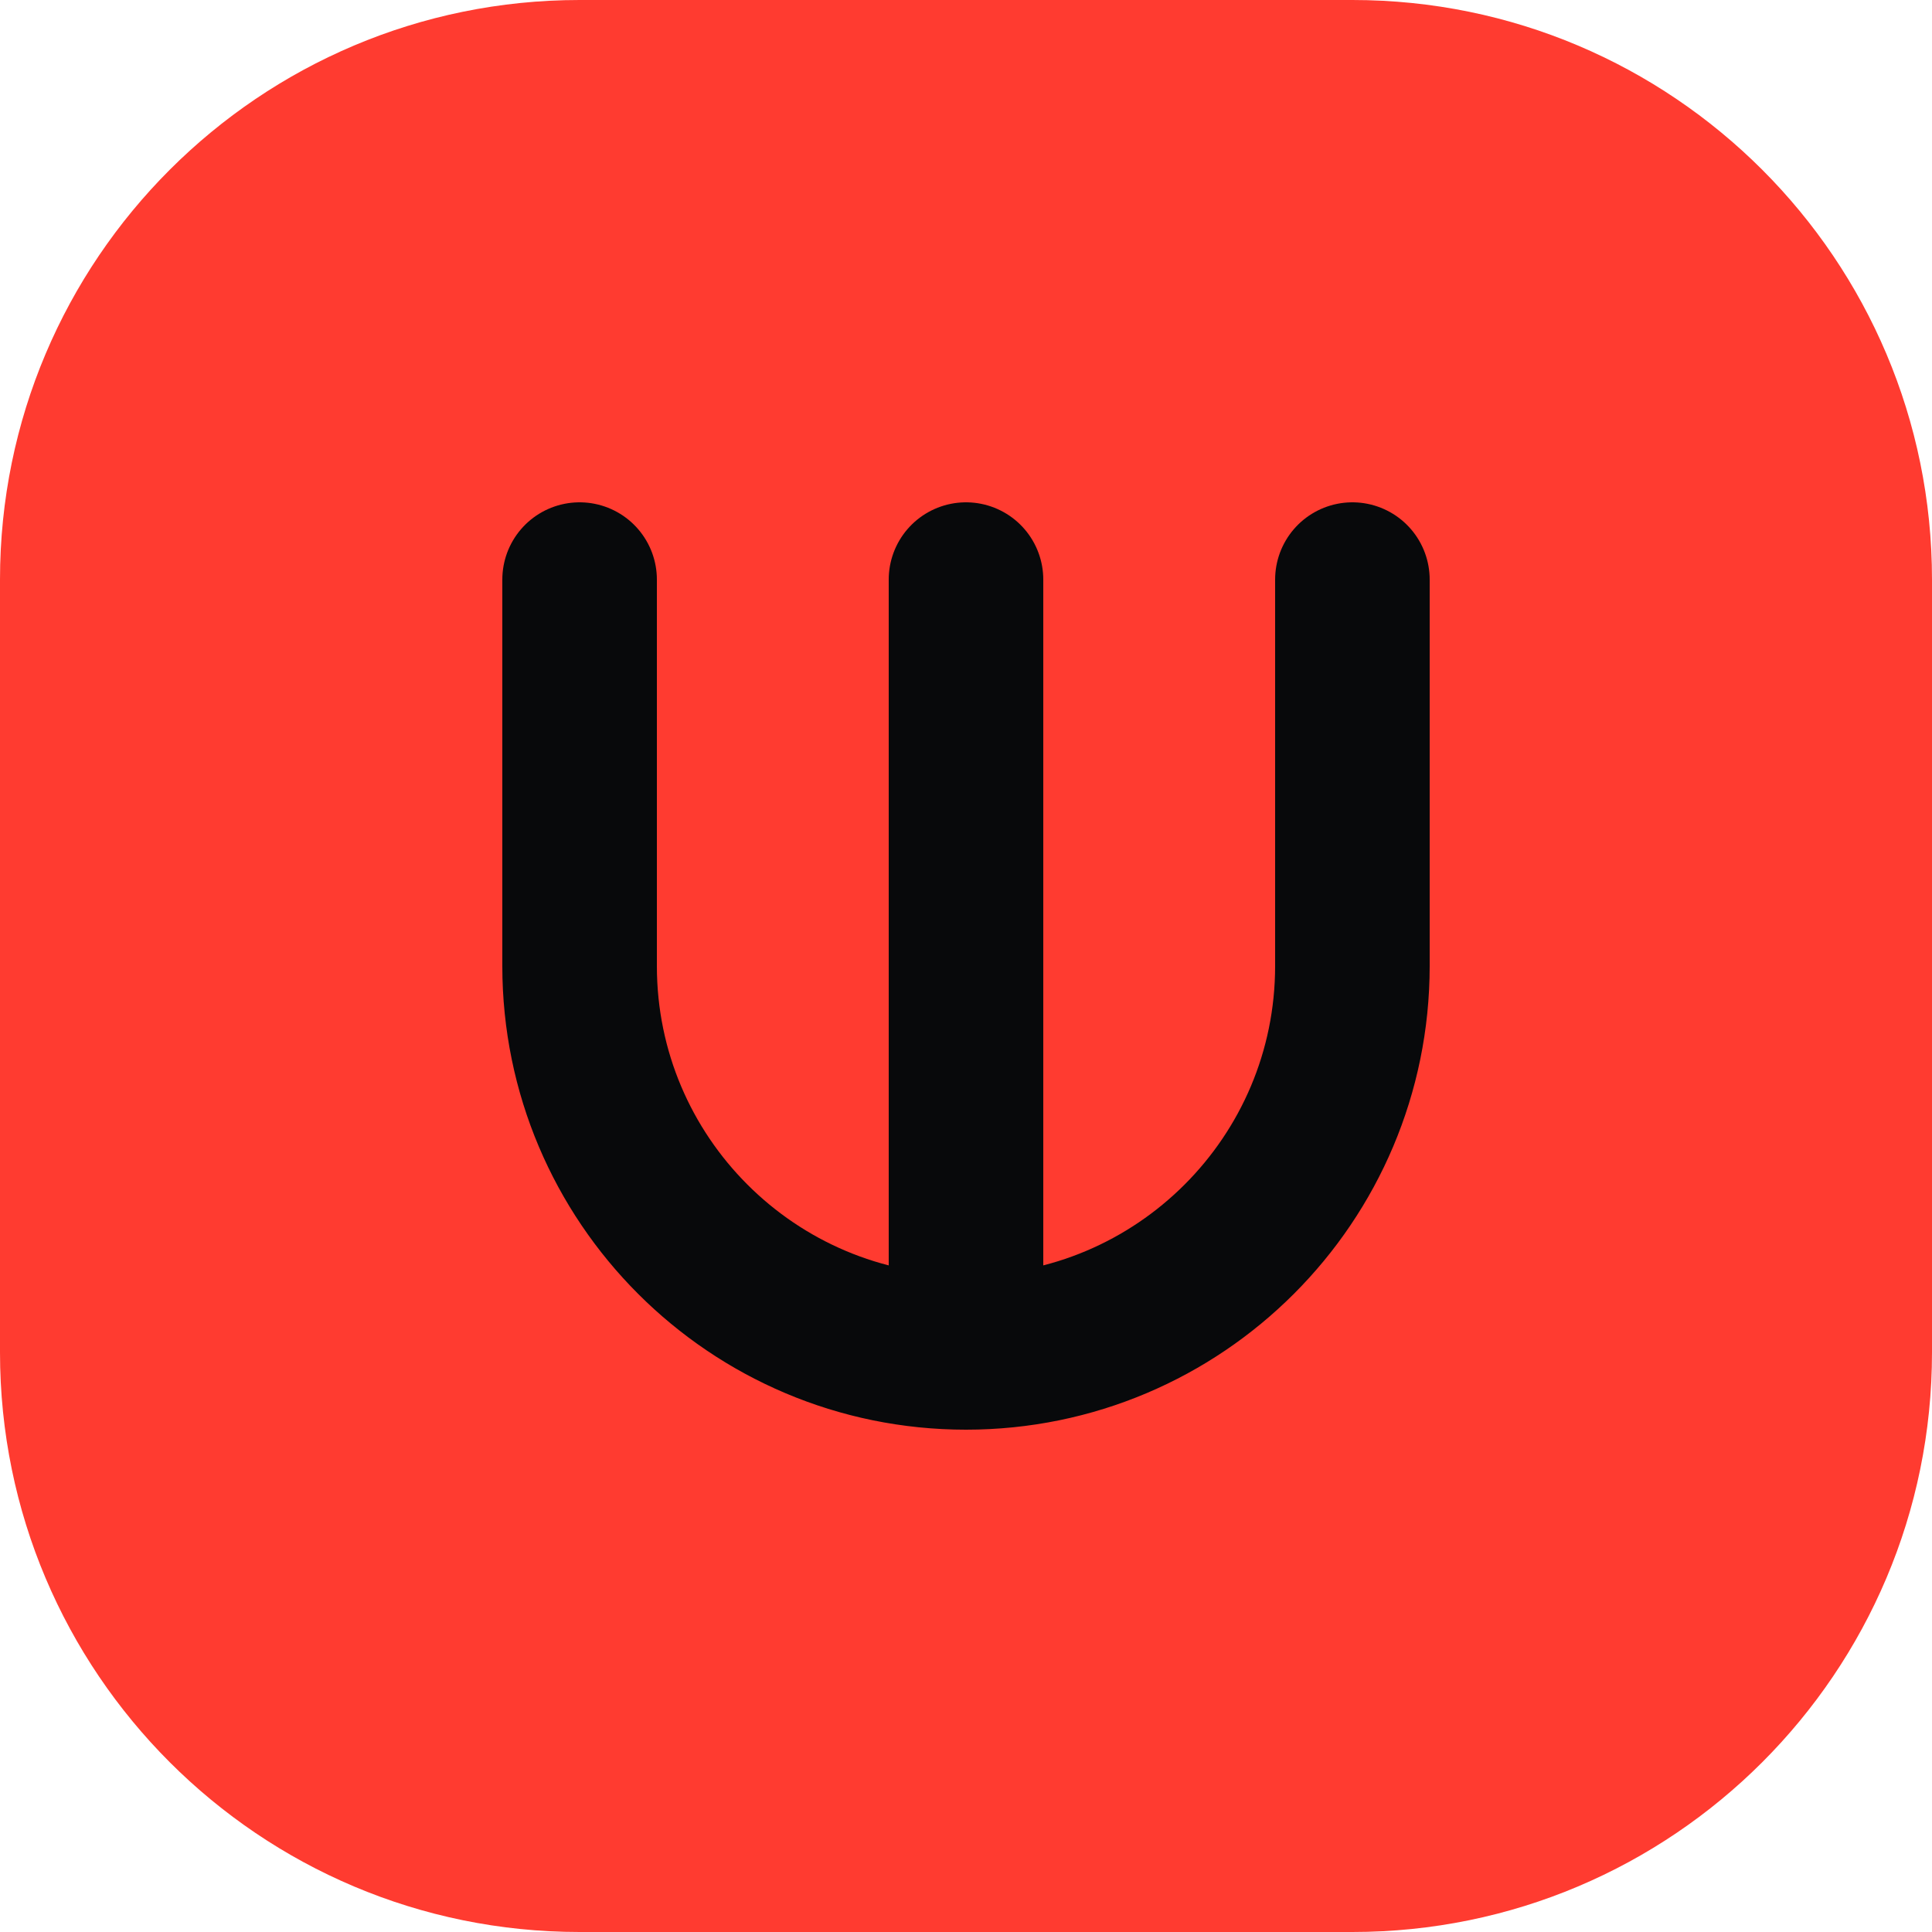
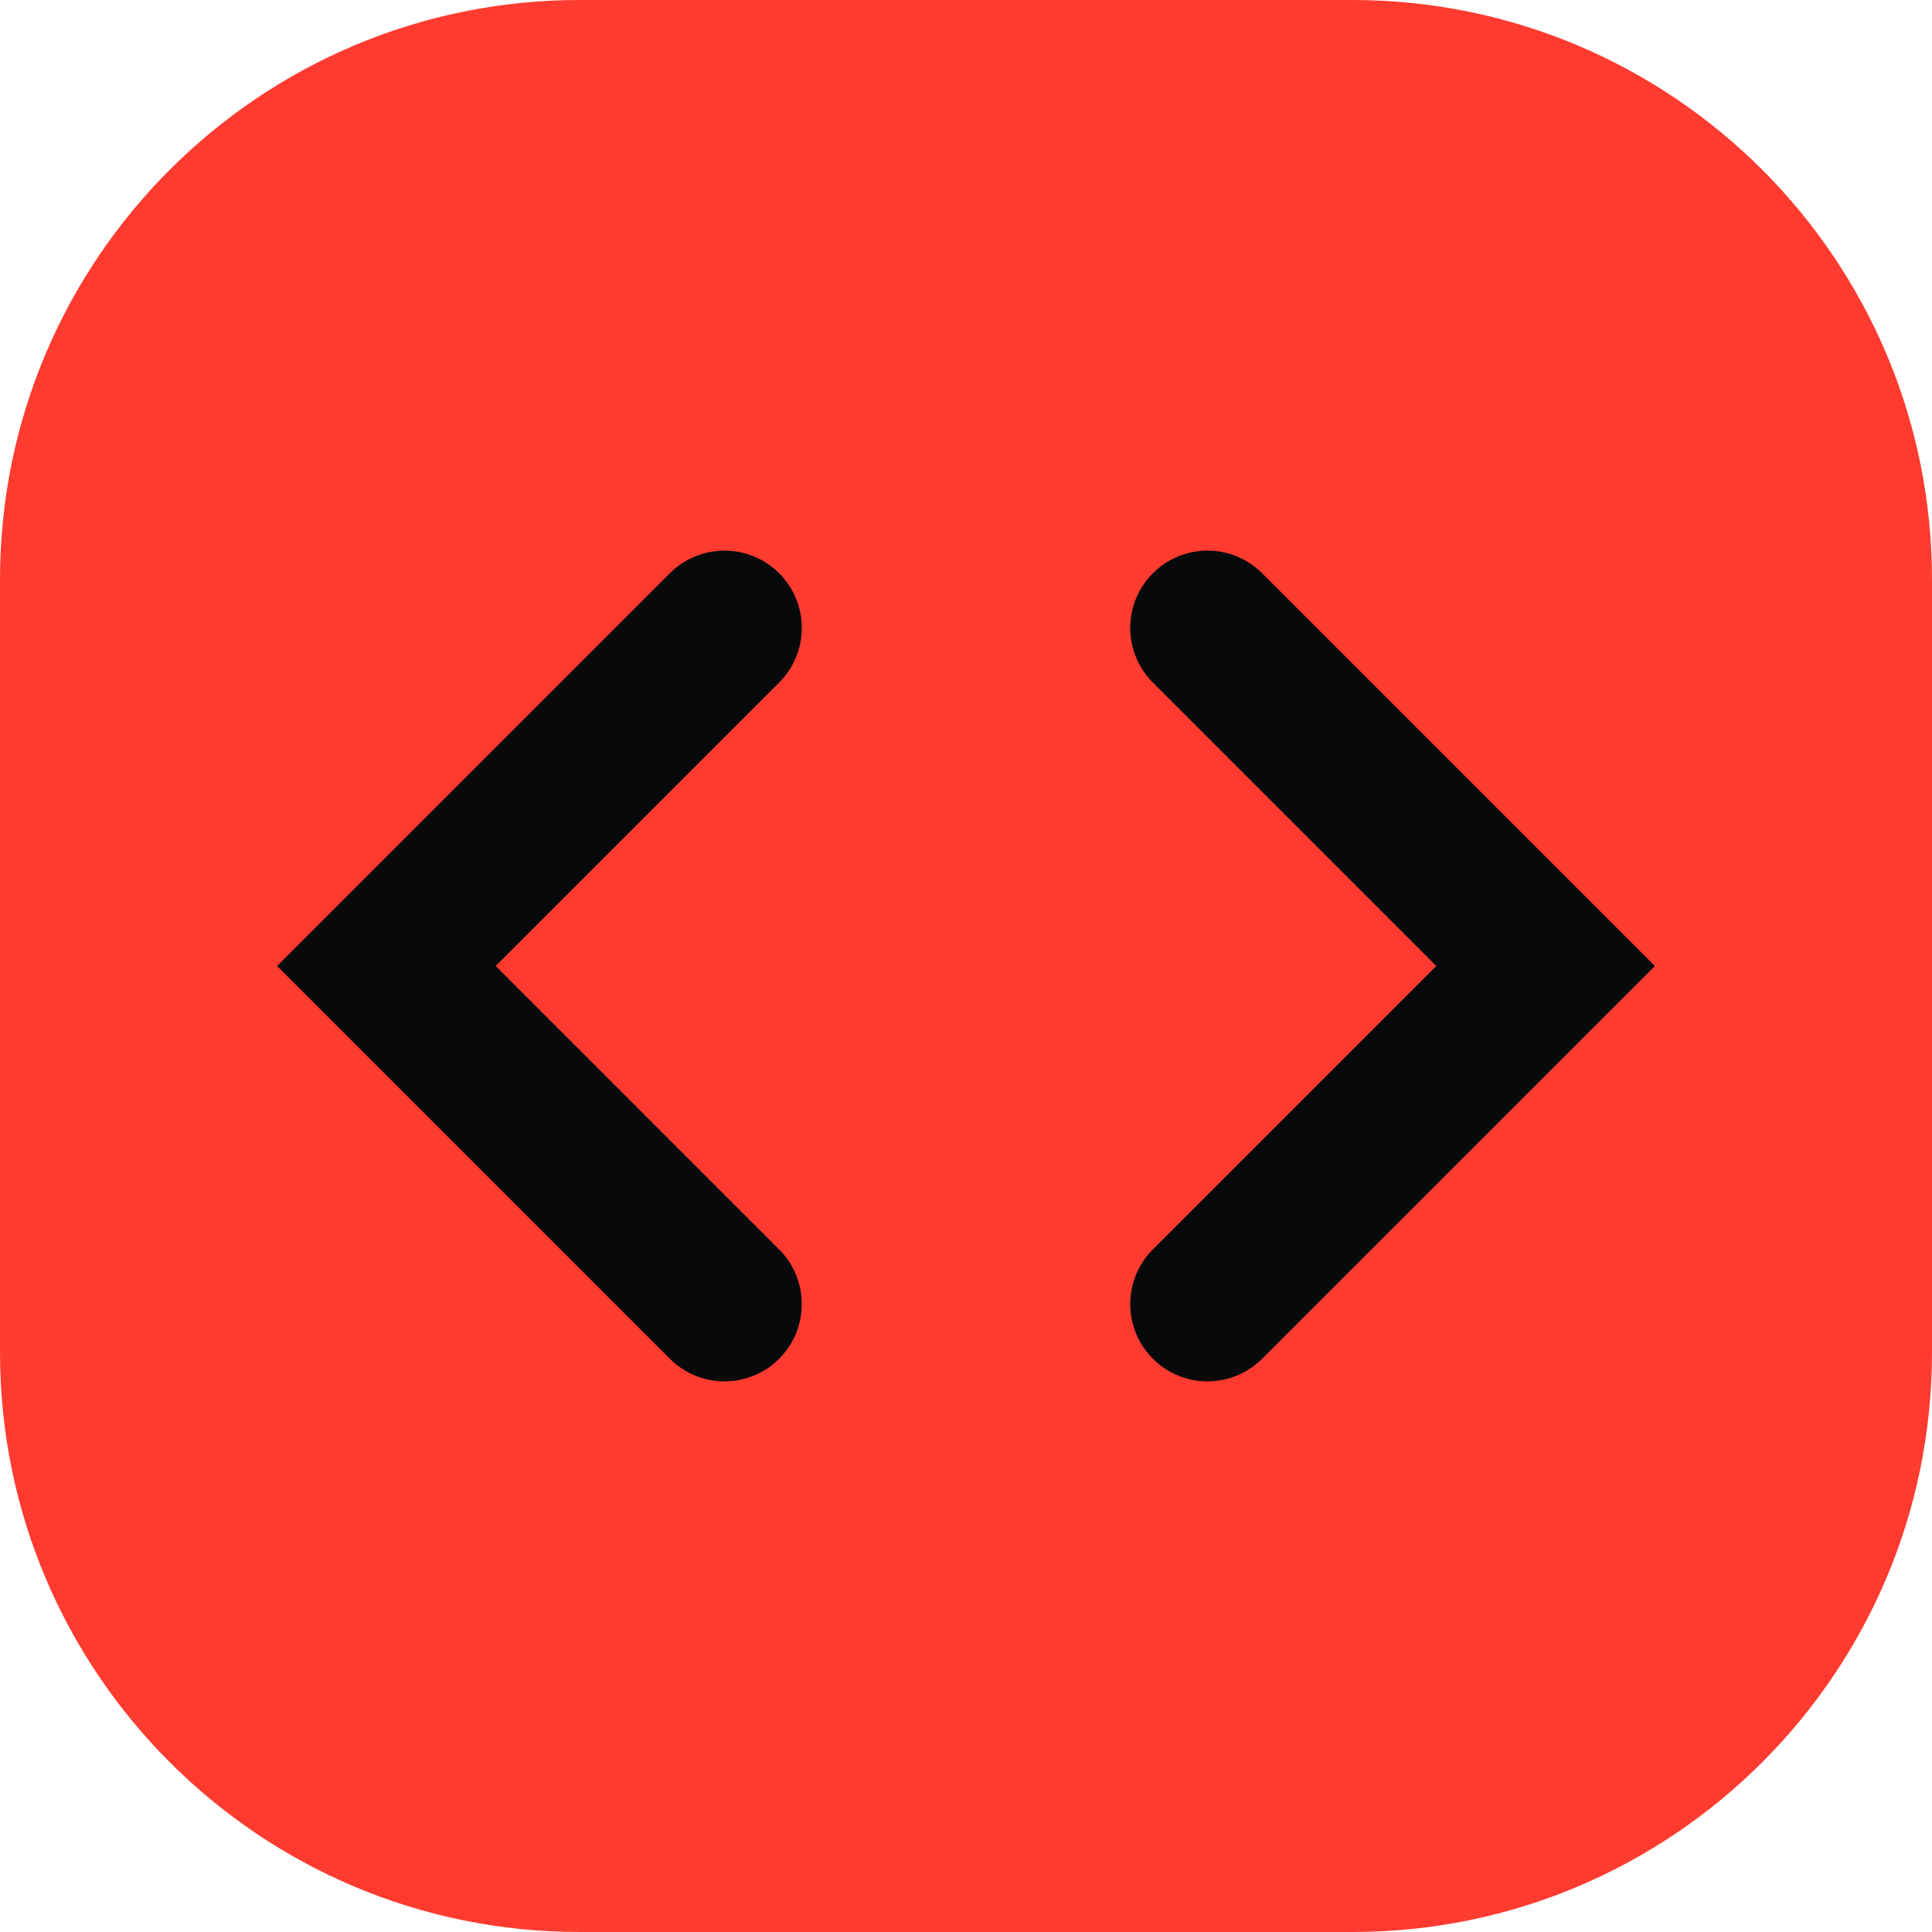
<svg xmlns="http://www.w3.org/2000/svg" viewBox="0 0 40 40">
  <rect width="40" height="40" rx="12" fill="#ff3b30" />
-   <path d="M12 12v8a8 8 0 0016 0v-8M20 12v16" fill="none" stroke="#08090b" stroke-width="3.2" stroke-linecap="round" />
+   <path d="M15 13l-7 7 7 7M25 13l7 7-7 7" fill="none" stroke="#08090b" stroke-width="3.2" stroke-linecap="round" />
</svg>
